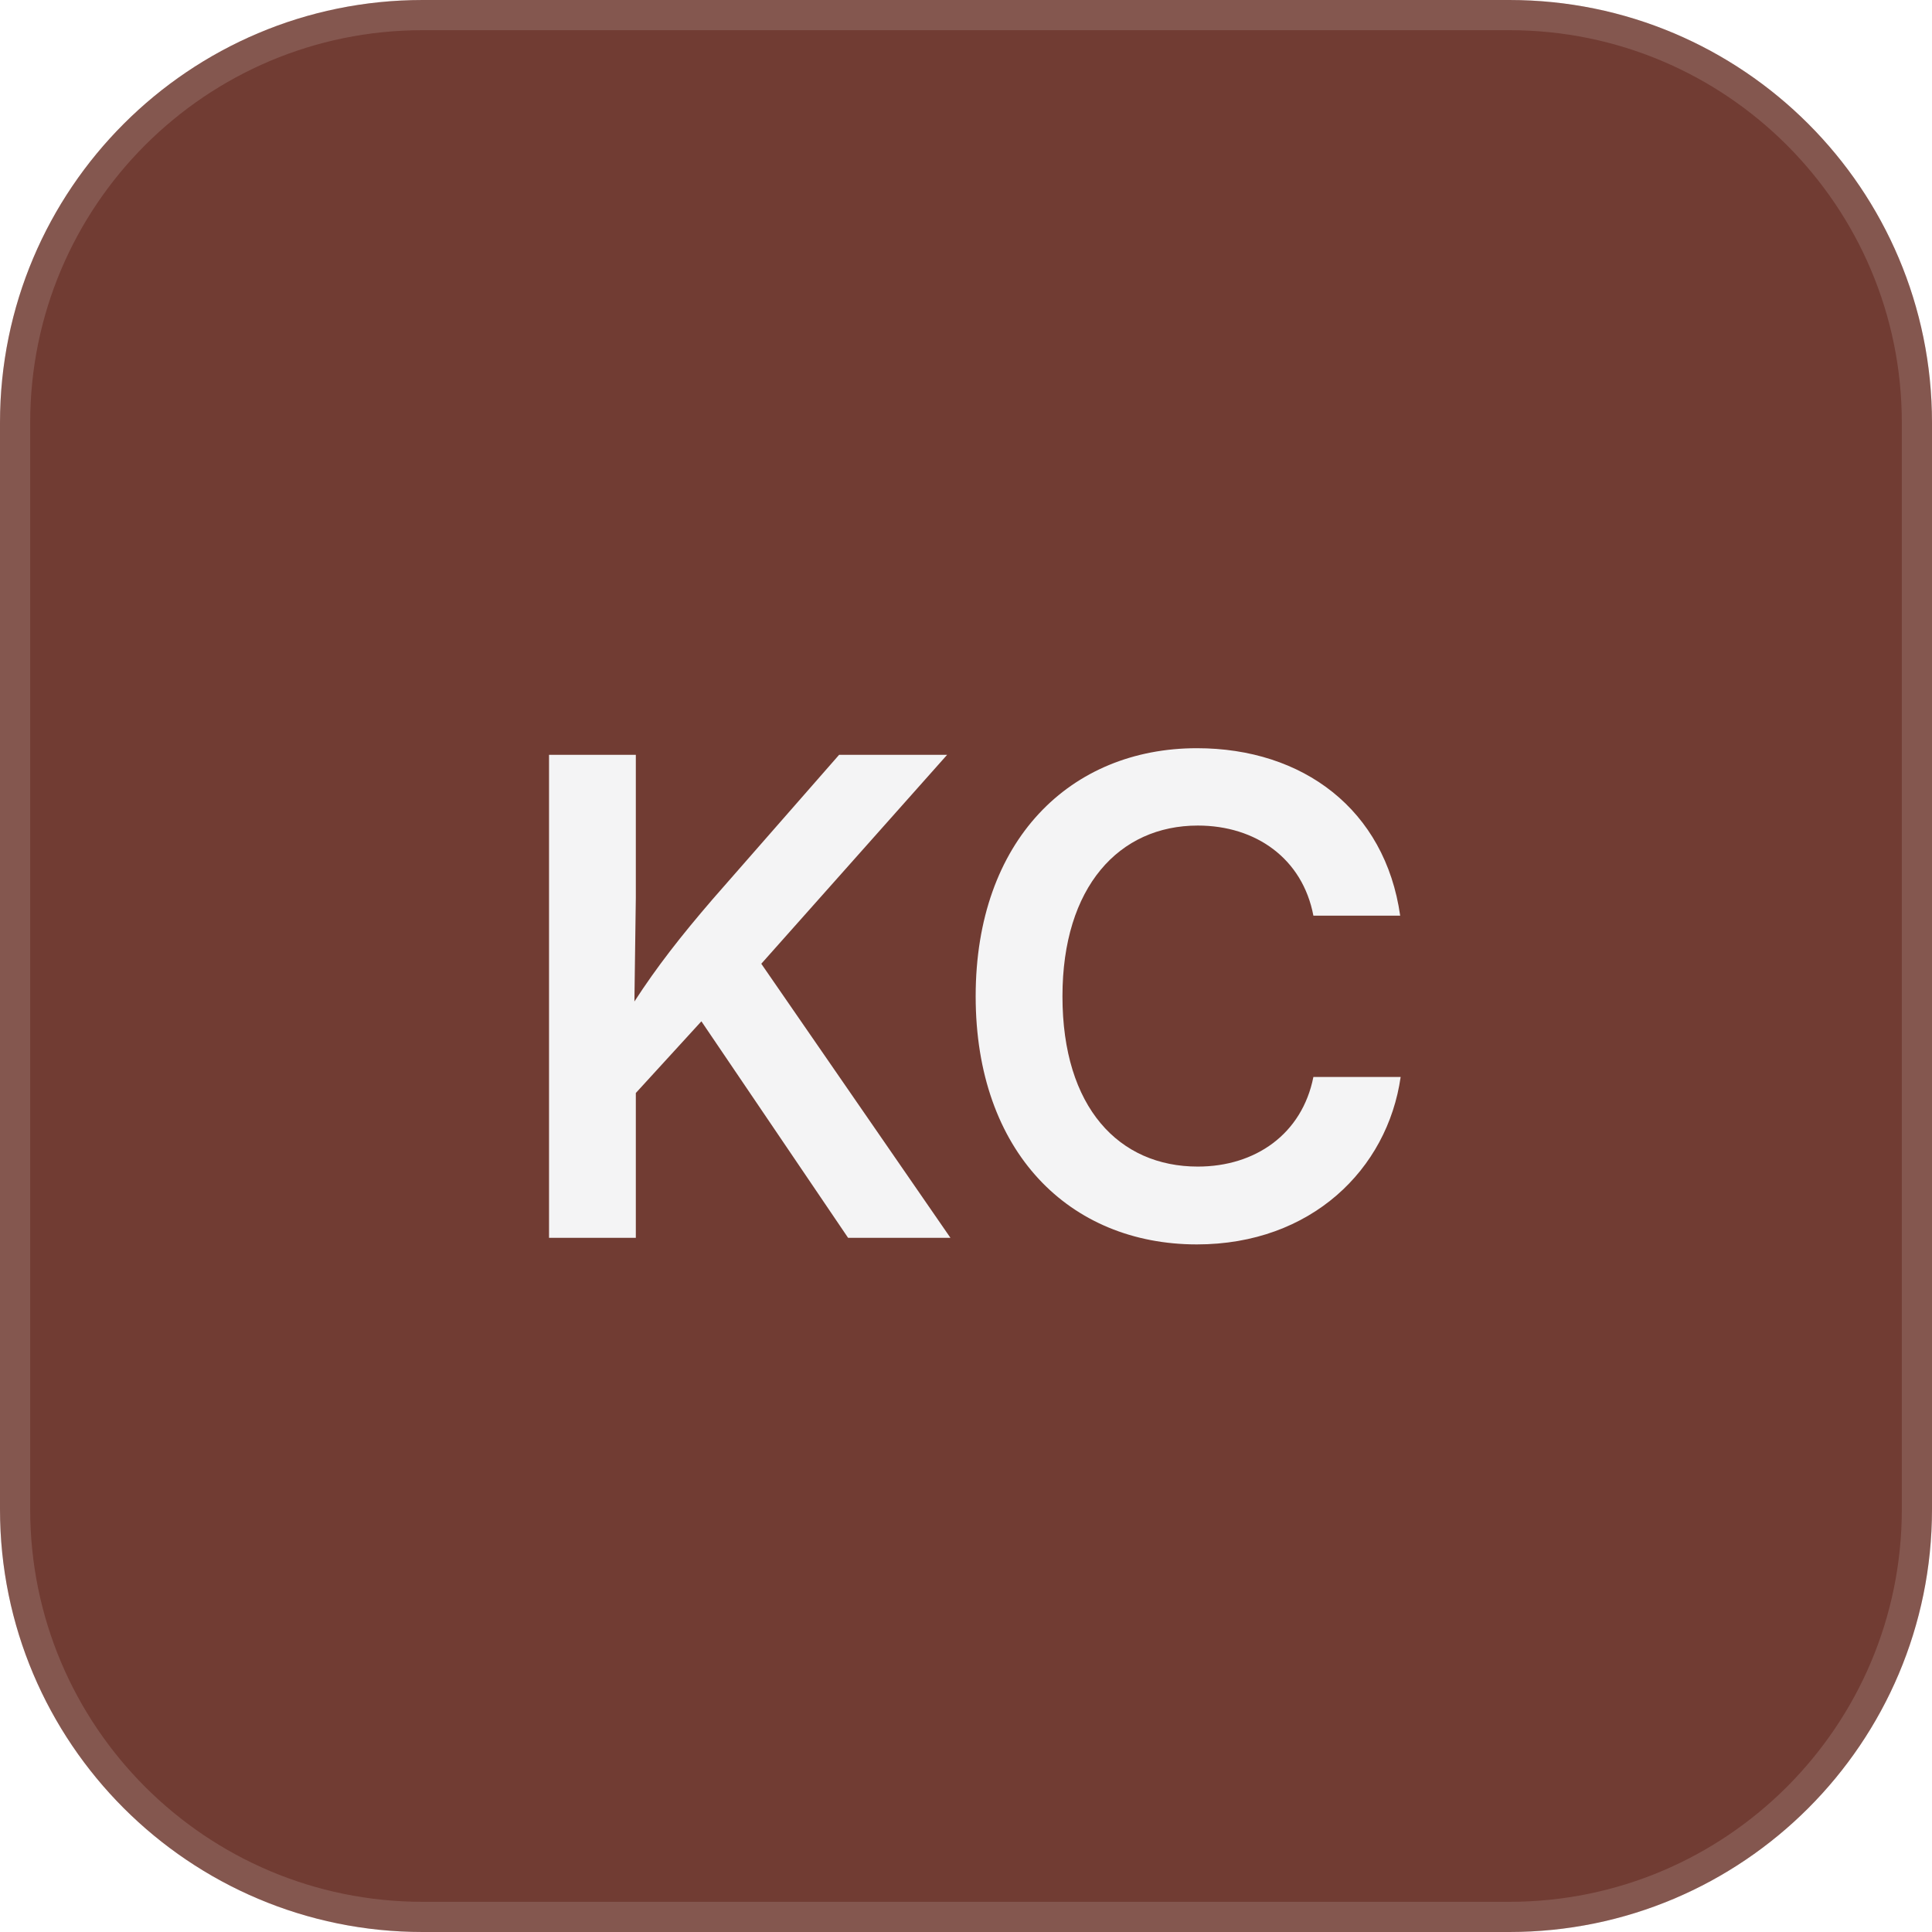
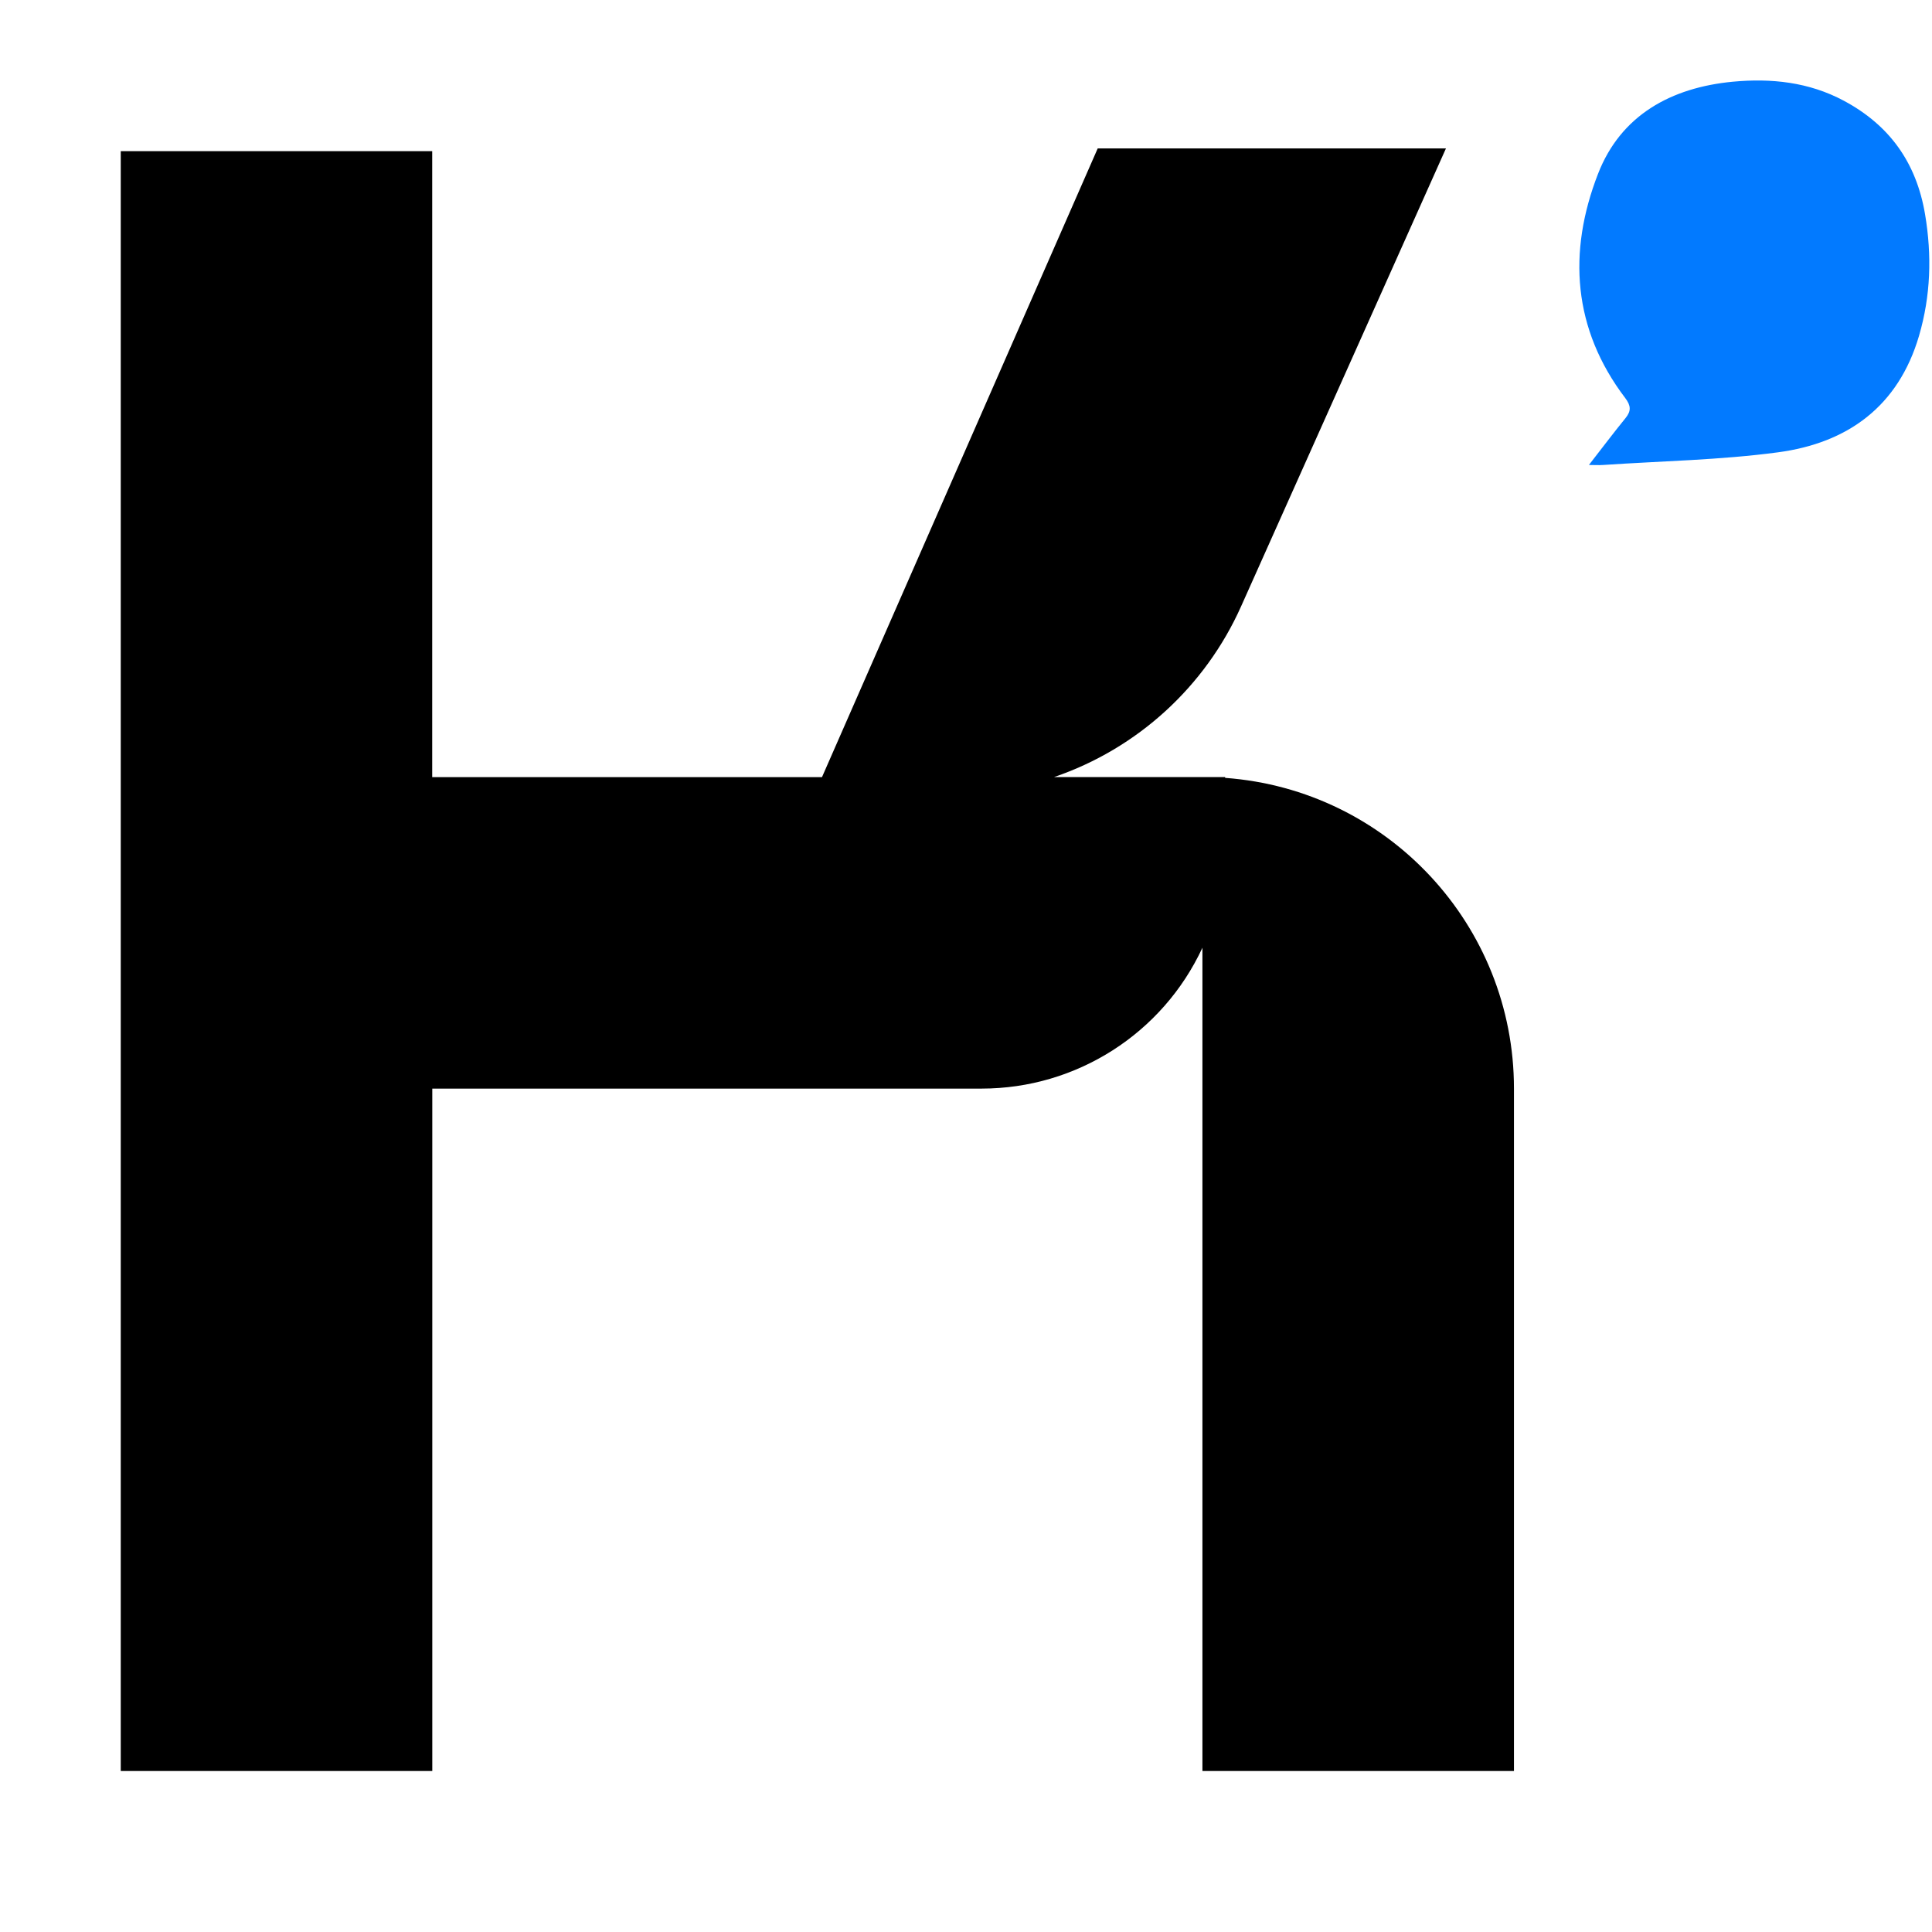
- <svg xmlns="http://www.w3.org/2000/svg" width="64" height="64" viewBox="0 0 64 64">
-   <rect width="64" height="64" rx="14" fill="hsl(9 38% 32%)" />
-   <rect x="0.5" y="0.5" width="63" height="63" rx="13.5" fill="none" stroke="rgba(255,255,255,.14)" />
-   <text x="32" y="33" text-anchor="middle" dominant-baseline="central" font-family="-apple-system,'Segoe UI',system-ui,'PingFang SC','Microsoft YaHei',sans-serif" font-size="22" font-weight="600" fill="#f4f4f5">KC</text>
+ <svg xmlns="http://www.w3.org/2000/svg" fill="currentColor" fill-rule="evenodd" height="1em" style="flex:none;line-height:1" viewBox="0 0 24 24" width="1em">
+   <path d="M19.738 5.776c.163-.209.306-.4.457-.585.07-.087.064-.153-.004-.244-.655-.861-.717-1.817-.34-2.787.283-.73.909-1.072 1.674-1.145.477-.045.945.004 1.379.236.57.305.902.77 1.01 1.412.086.512.07 1.012-.075 1.508-.257.878-.888 1.333-1.753 1.448-.718.096-1.446.108-2.17.157-.056.004-.113 0-.178 0z" fill="#027AFF" />
+   <path d="M17.962 1.844h-4.326l-3.425 7.81H5.369V1.878H1.5V22h3.87v-8.477h6.824a3.025 3.025 0 002.743-1.75V22h3.87v-8.477a3.87 3.87 0 00-3.588-3.86v-.01h-2.125a3.94 3.94 0 002.323-2.12l2.545-5.689z" />
</svg>
